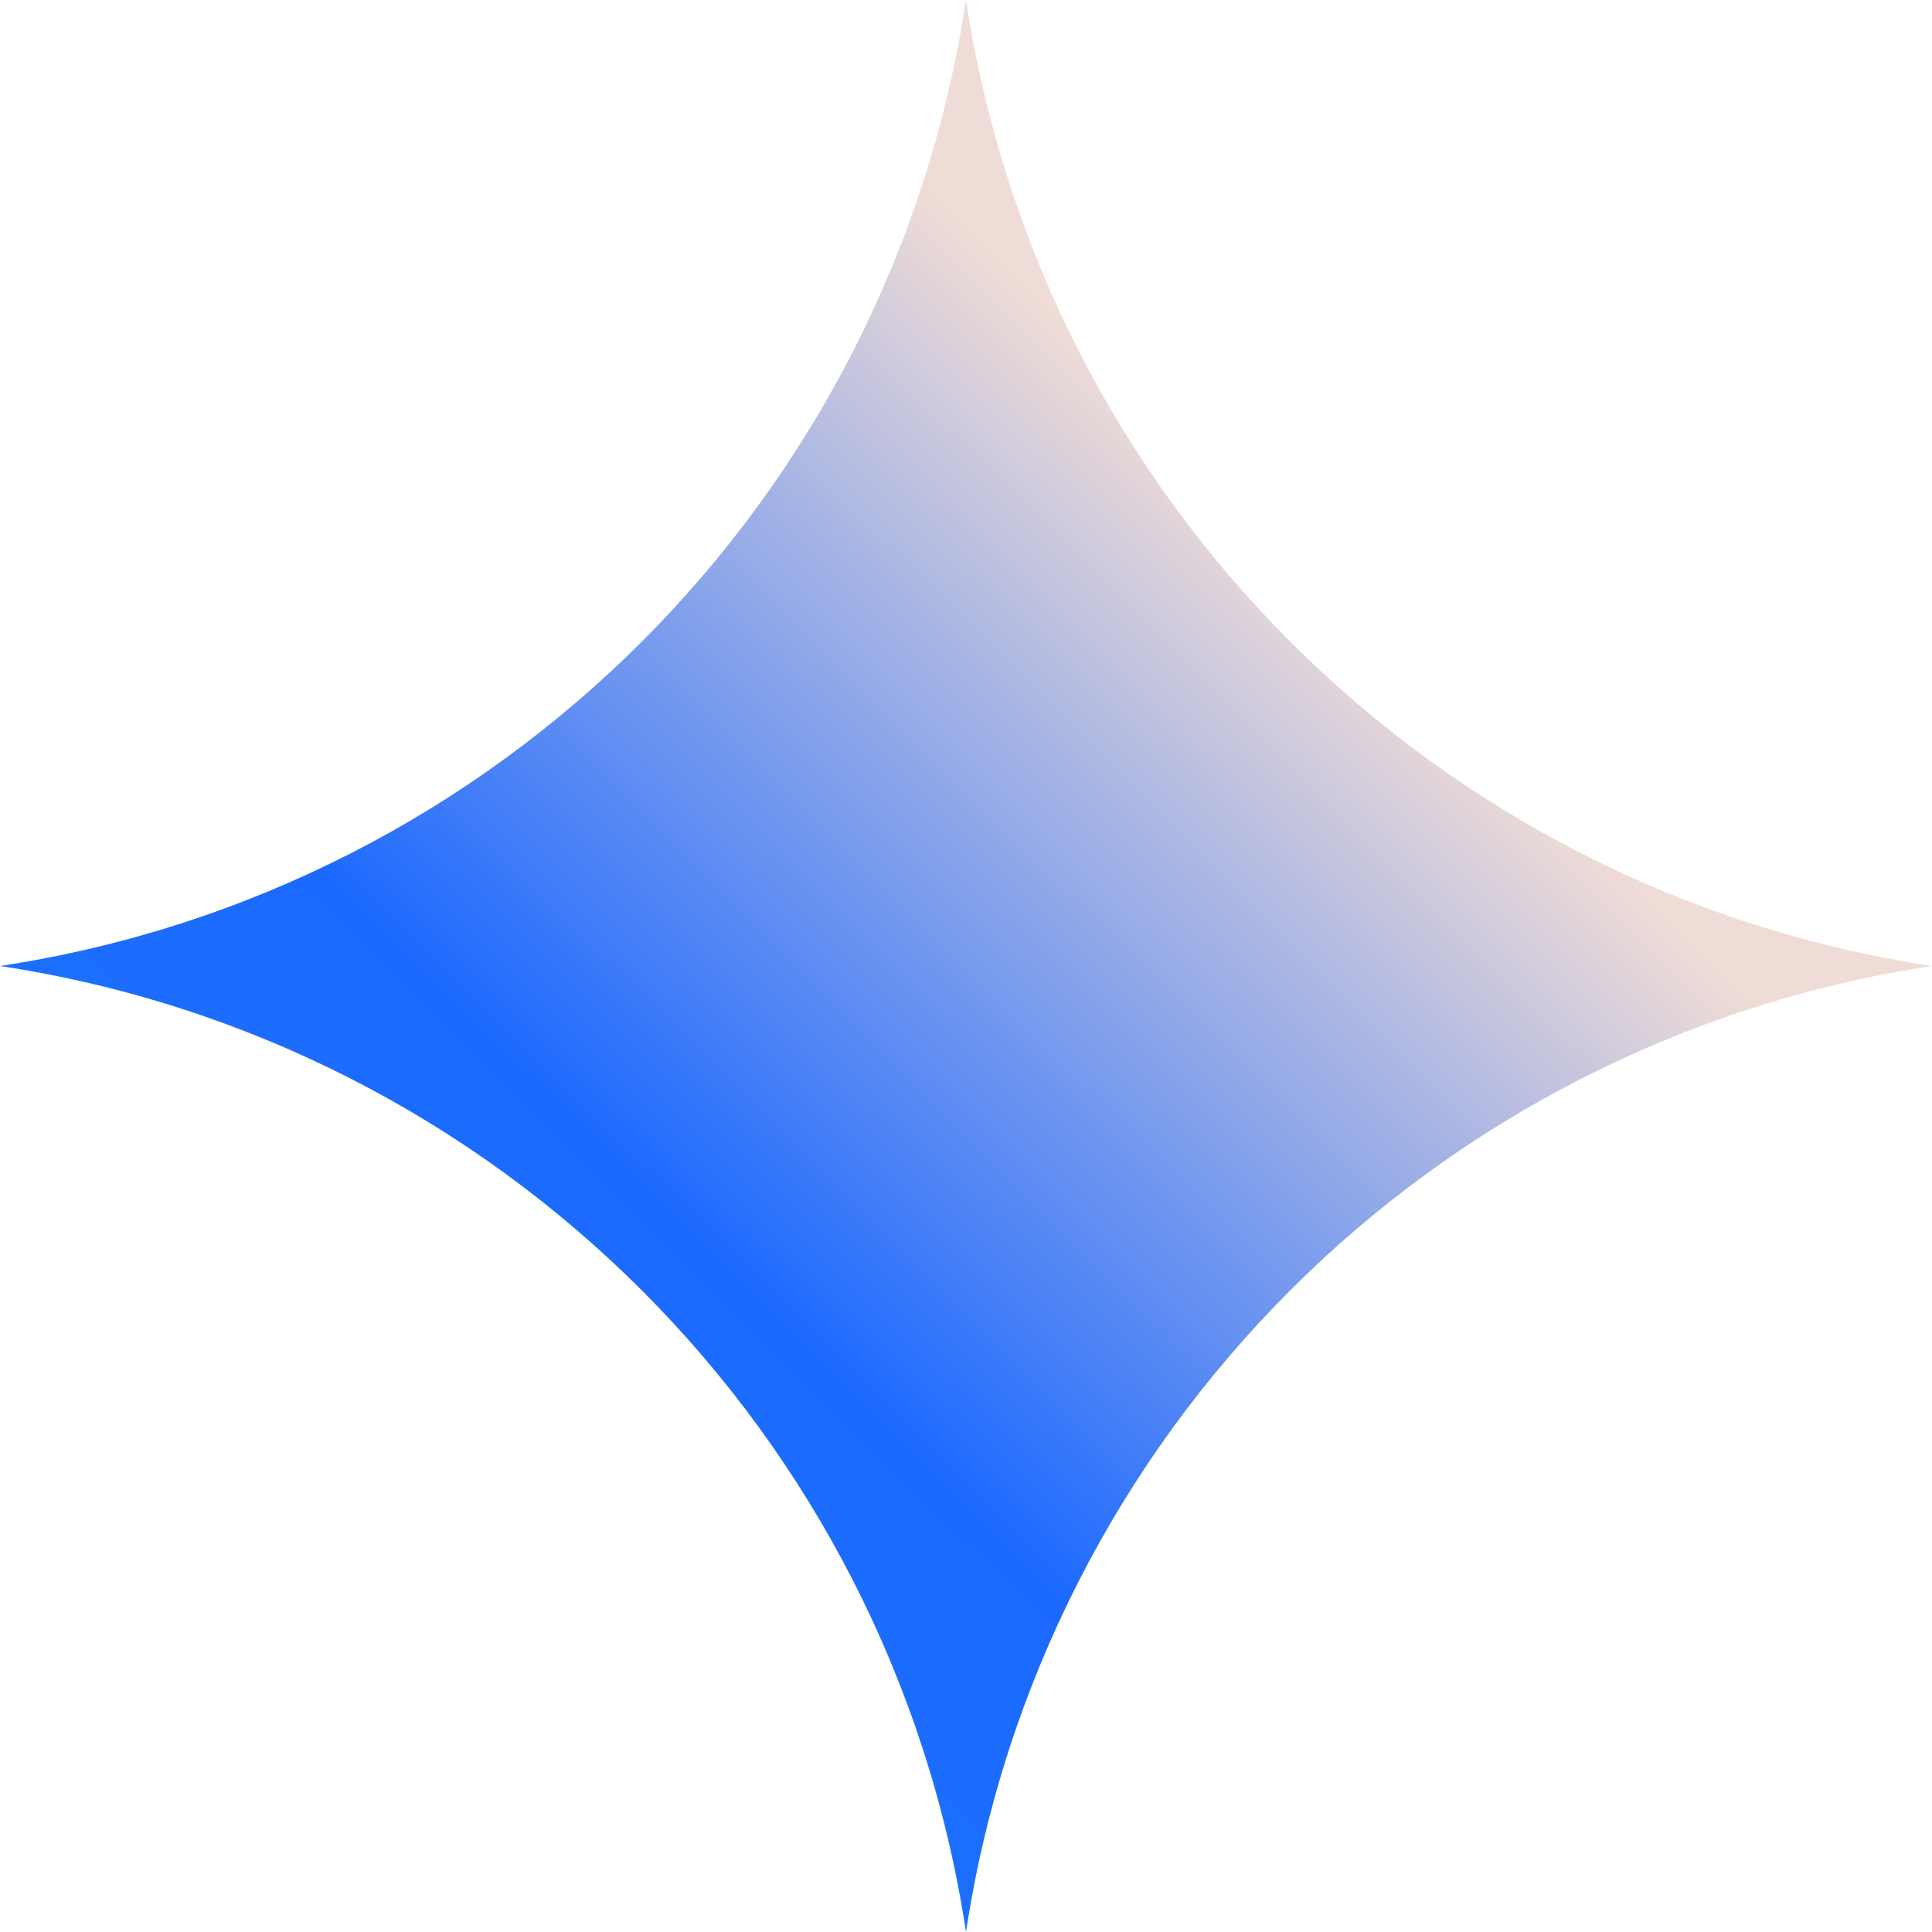
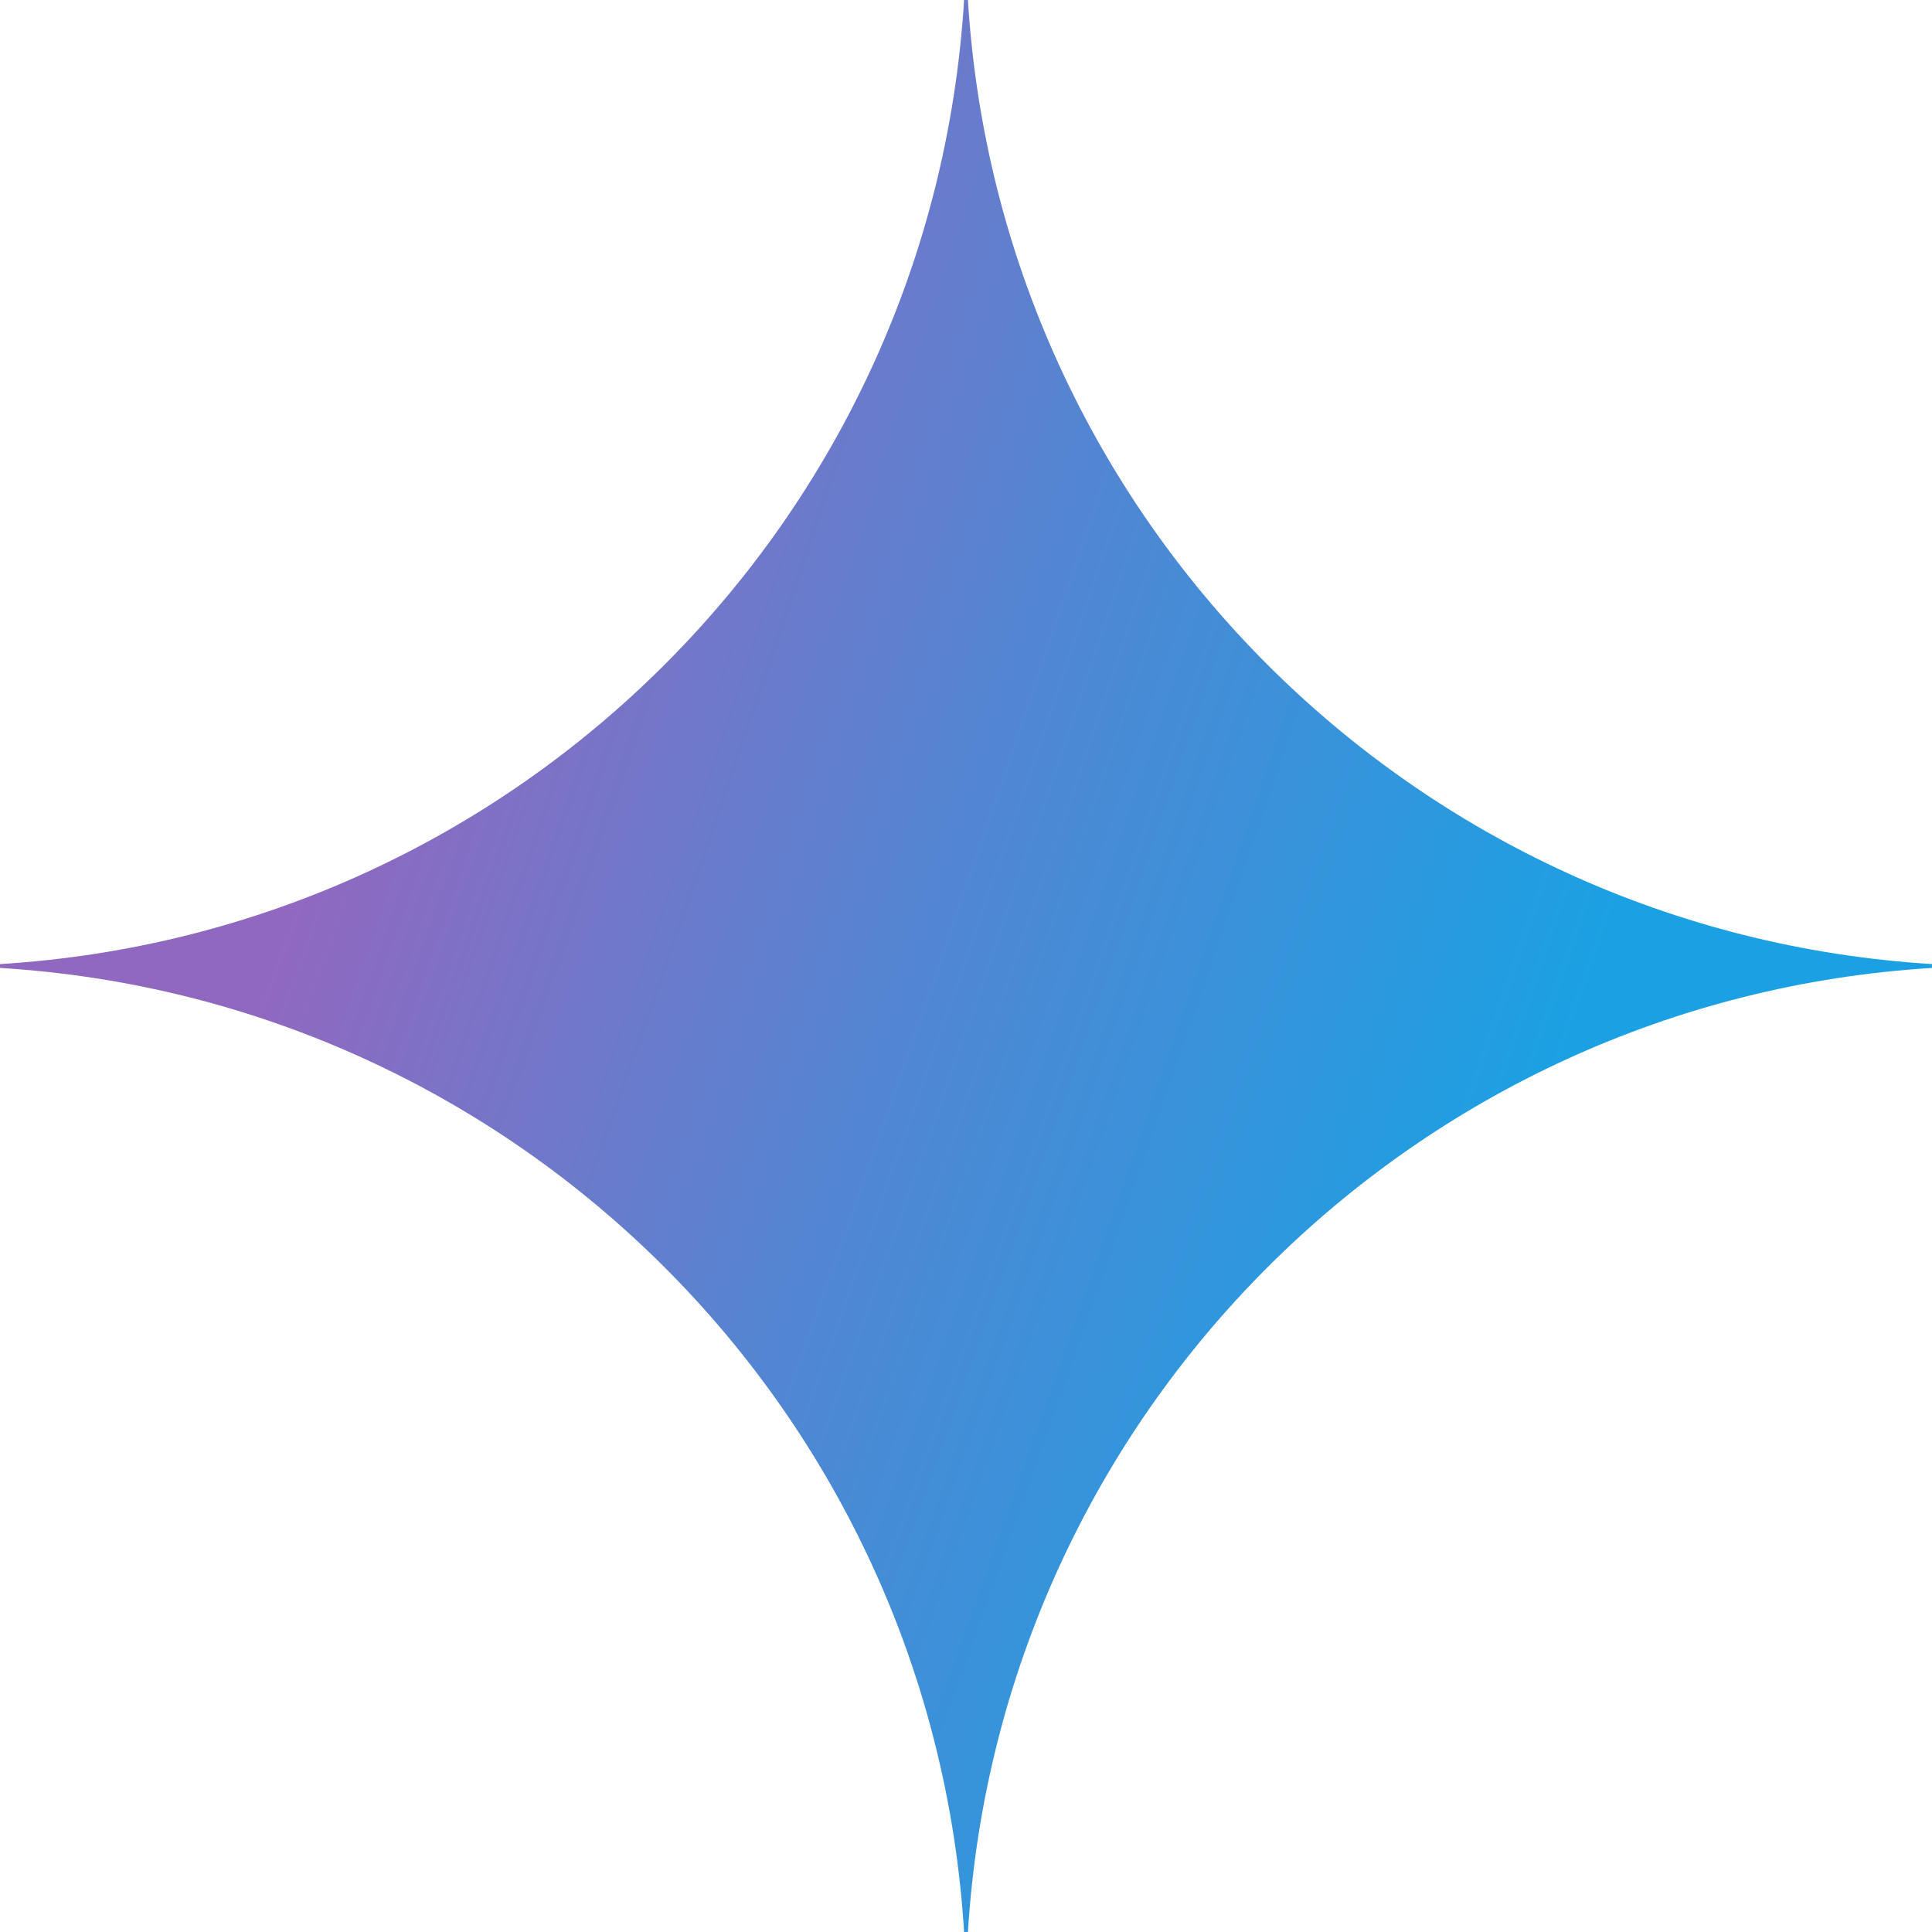
- <svg xmlns="http://www.w3.org/2000/svg" height="1em" style="flex:none;line-height:1" viewBox="0 0 24 24" width="1em">
+ <svg xmlns="http://www.w3.org/2000/svg" fill="none" viewBox="0 0 16 16">
+   <path d="M16 8.016A8.522 8.522 0 008.016 16h-.032A8.521 8.521 0 000 8.016v-.032A8.521 8.521 0 007.984 0h.032A8.522 8.522 0 0016 7.984v.032z" fill="url(#prefix__paint0_radial_980_20147)" />
  <defs>
-     <linearGradient id="lobe-icons-gemini-fill" x1="0%" x2="68.73%" y1="100%" y2="30.395%">
-       <stop offset="0%" stop-color="#1C7DFF" />
-       <stop offset="52.021%" stop-color="#1C69FF" />
-       <stop offset="100%" stop-color="#F0DCD6" />
-     </linearGradient>
+     <radialGradient id="prefix__paint0_radial_980_20147" cx="0" cy="0" r="1" gradientUnits="userSpaceOnUse" gradientTransform="matrix(16.1326 5.4553 -43.70045 129.2322 1.588 6.503)">
+       <stop offset=".067" stop-color="#9168C0" />
+       <stop offset=".343" stop-color="#5684D1" />
+       <stop offset=".672" stop-color="#1BA1E3" />
+     </radialGradient>
  </defs>
-   <path d="M12 24A14.304 14.304 0 000 12 14.304 14.304 0 0012 0a14.305 14.305 0 0012 12 14.305 14.305 0 00-12 12" fill="url(#lobe-icons-gemini-fill)" fill-rule="nonzero" />
</svg>
